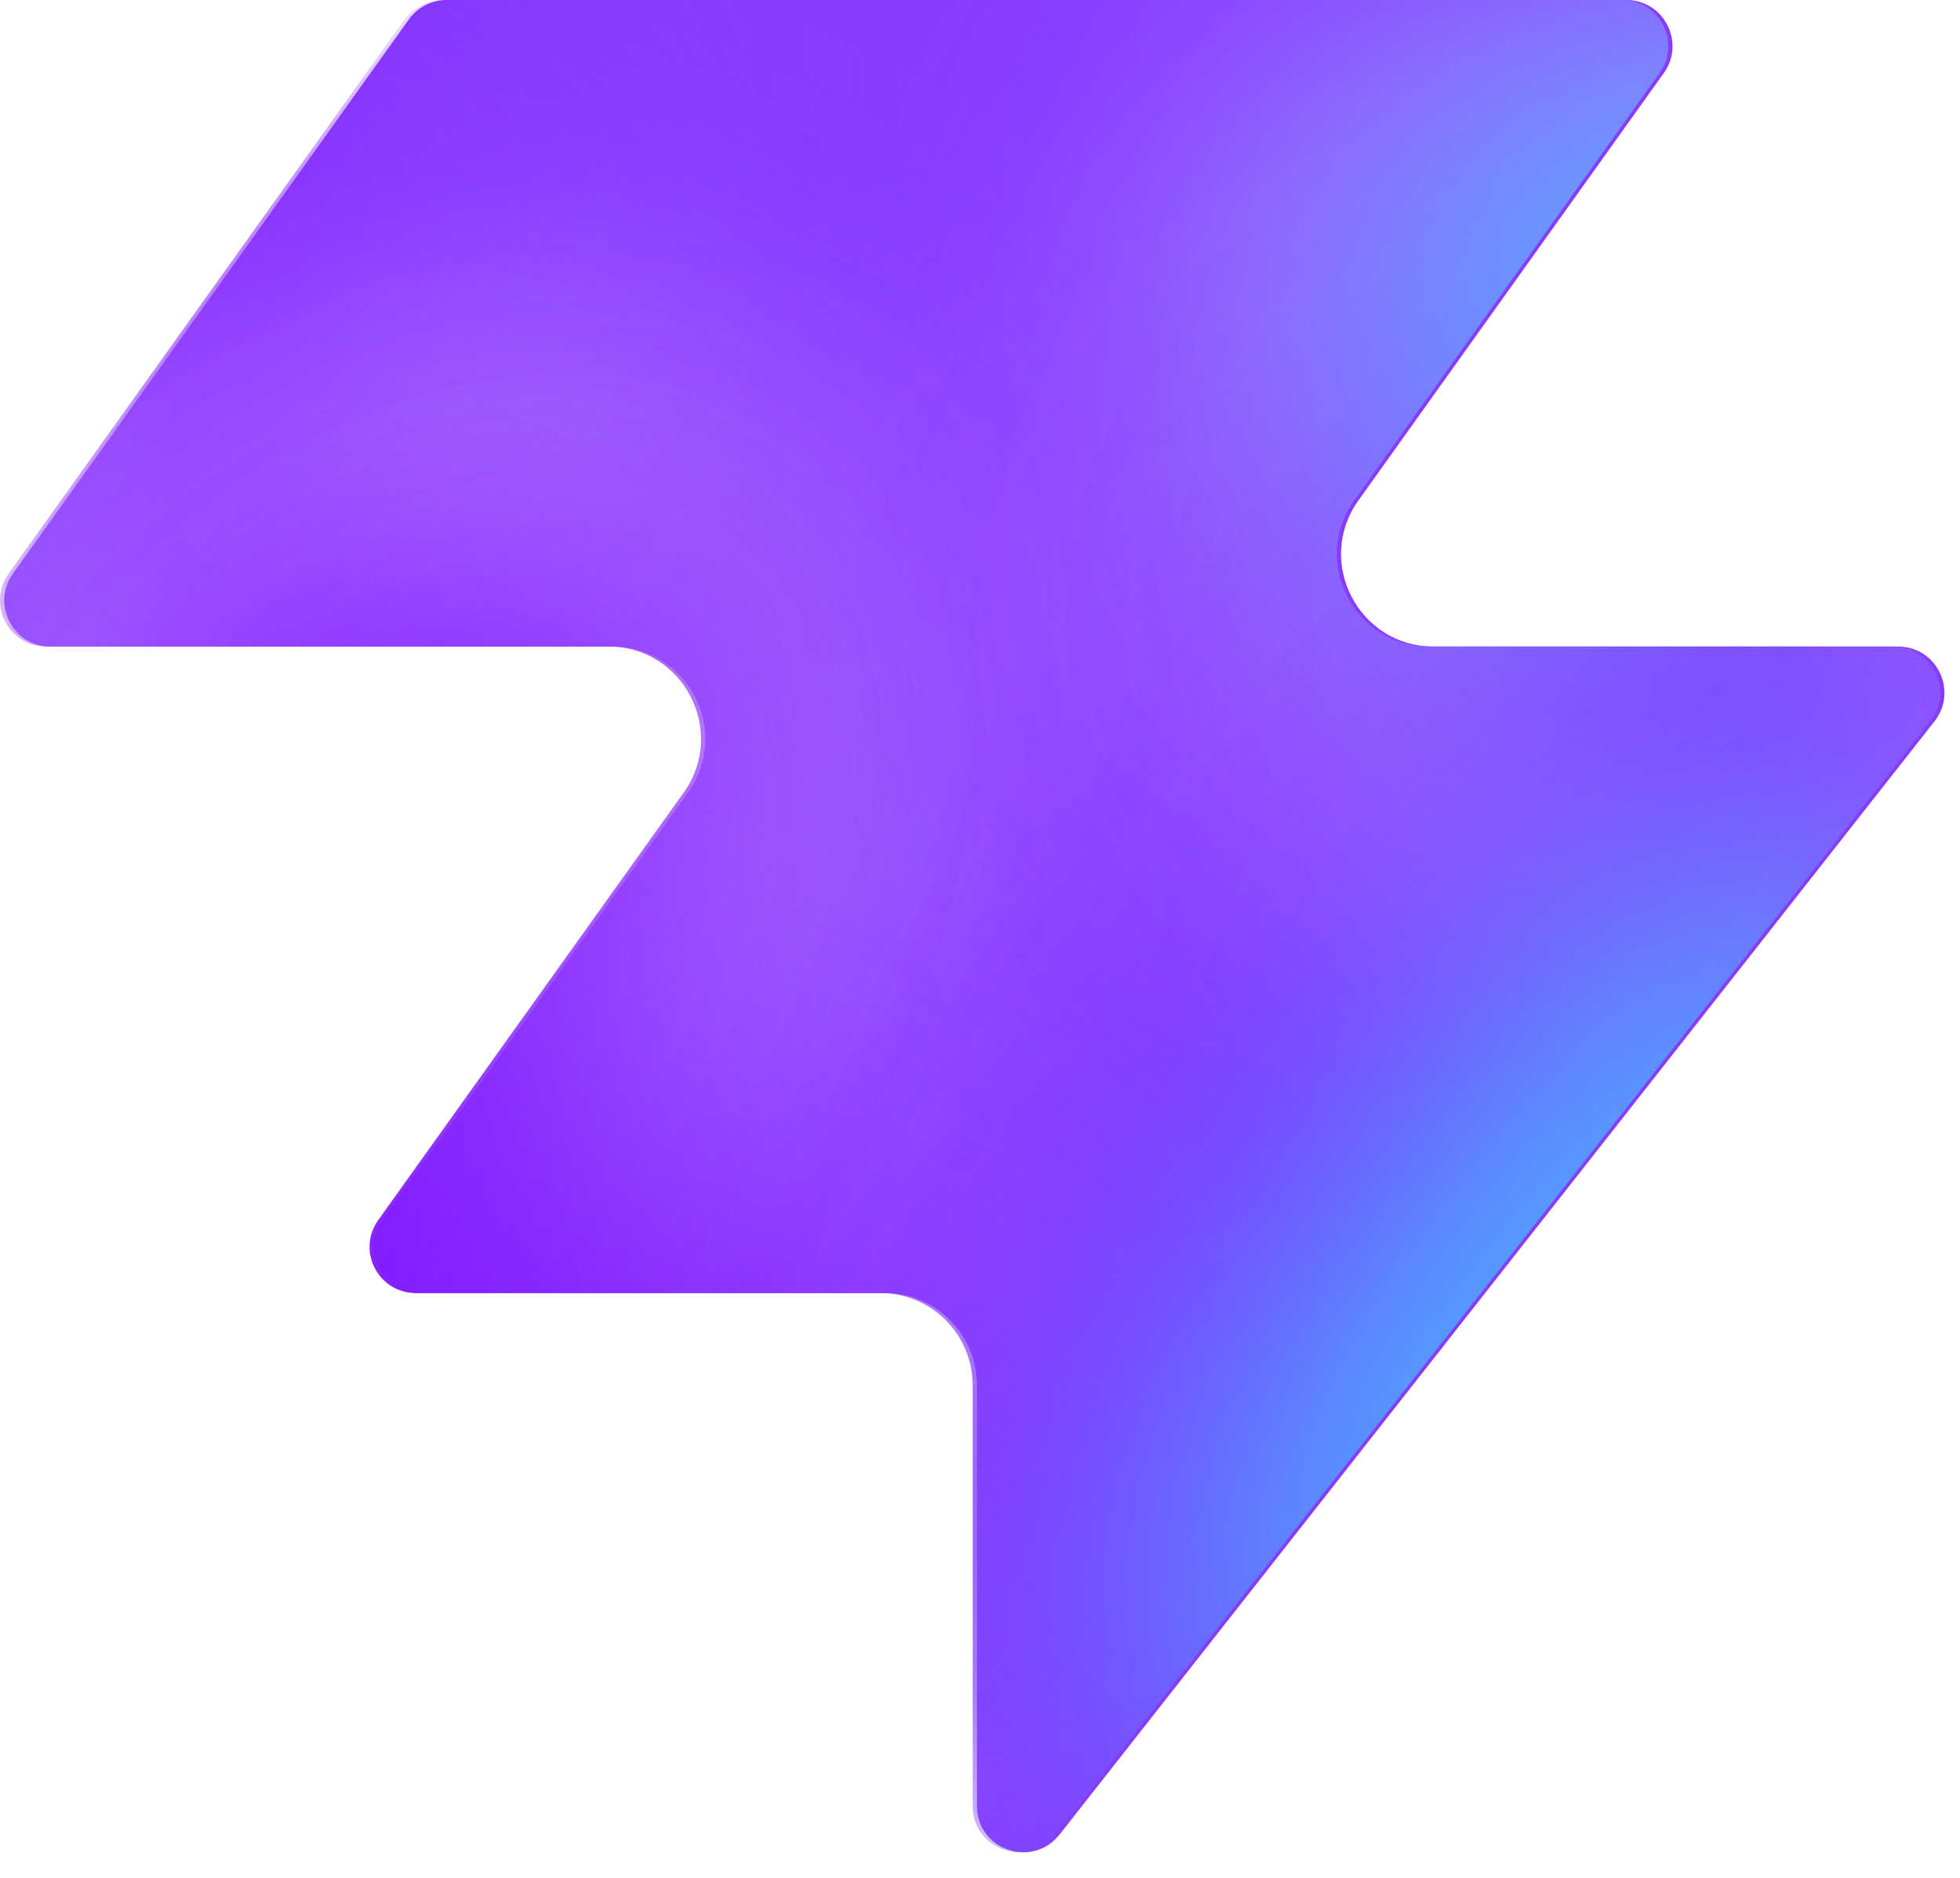
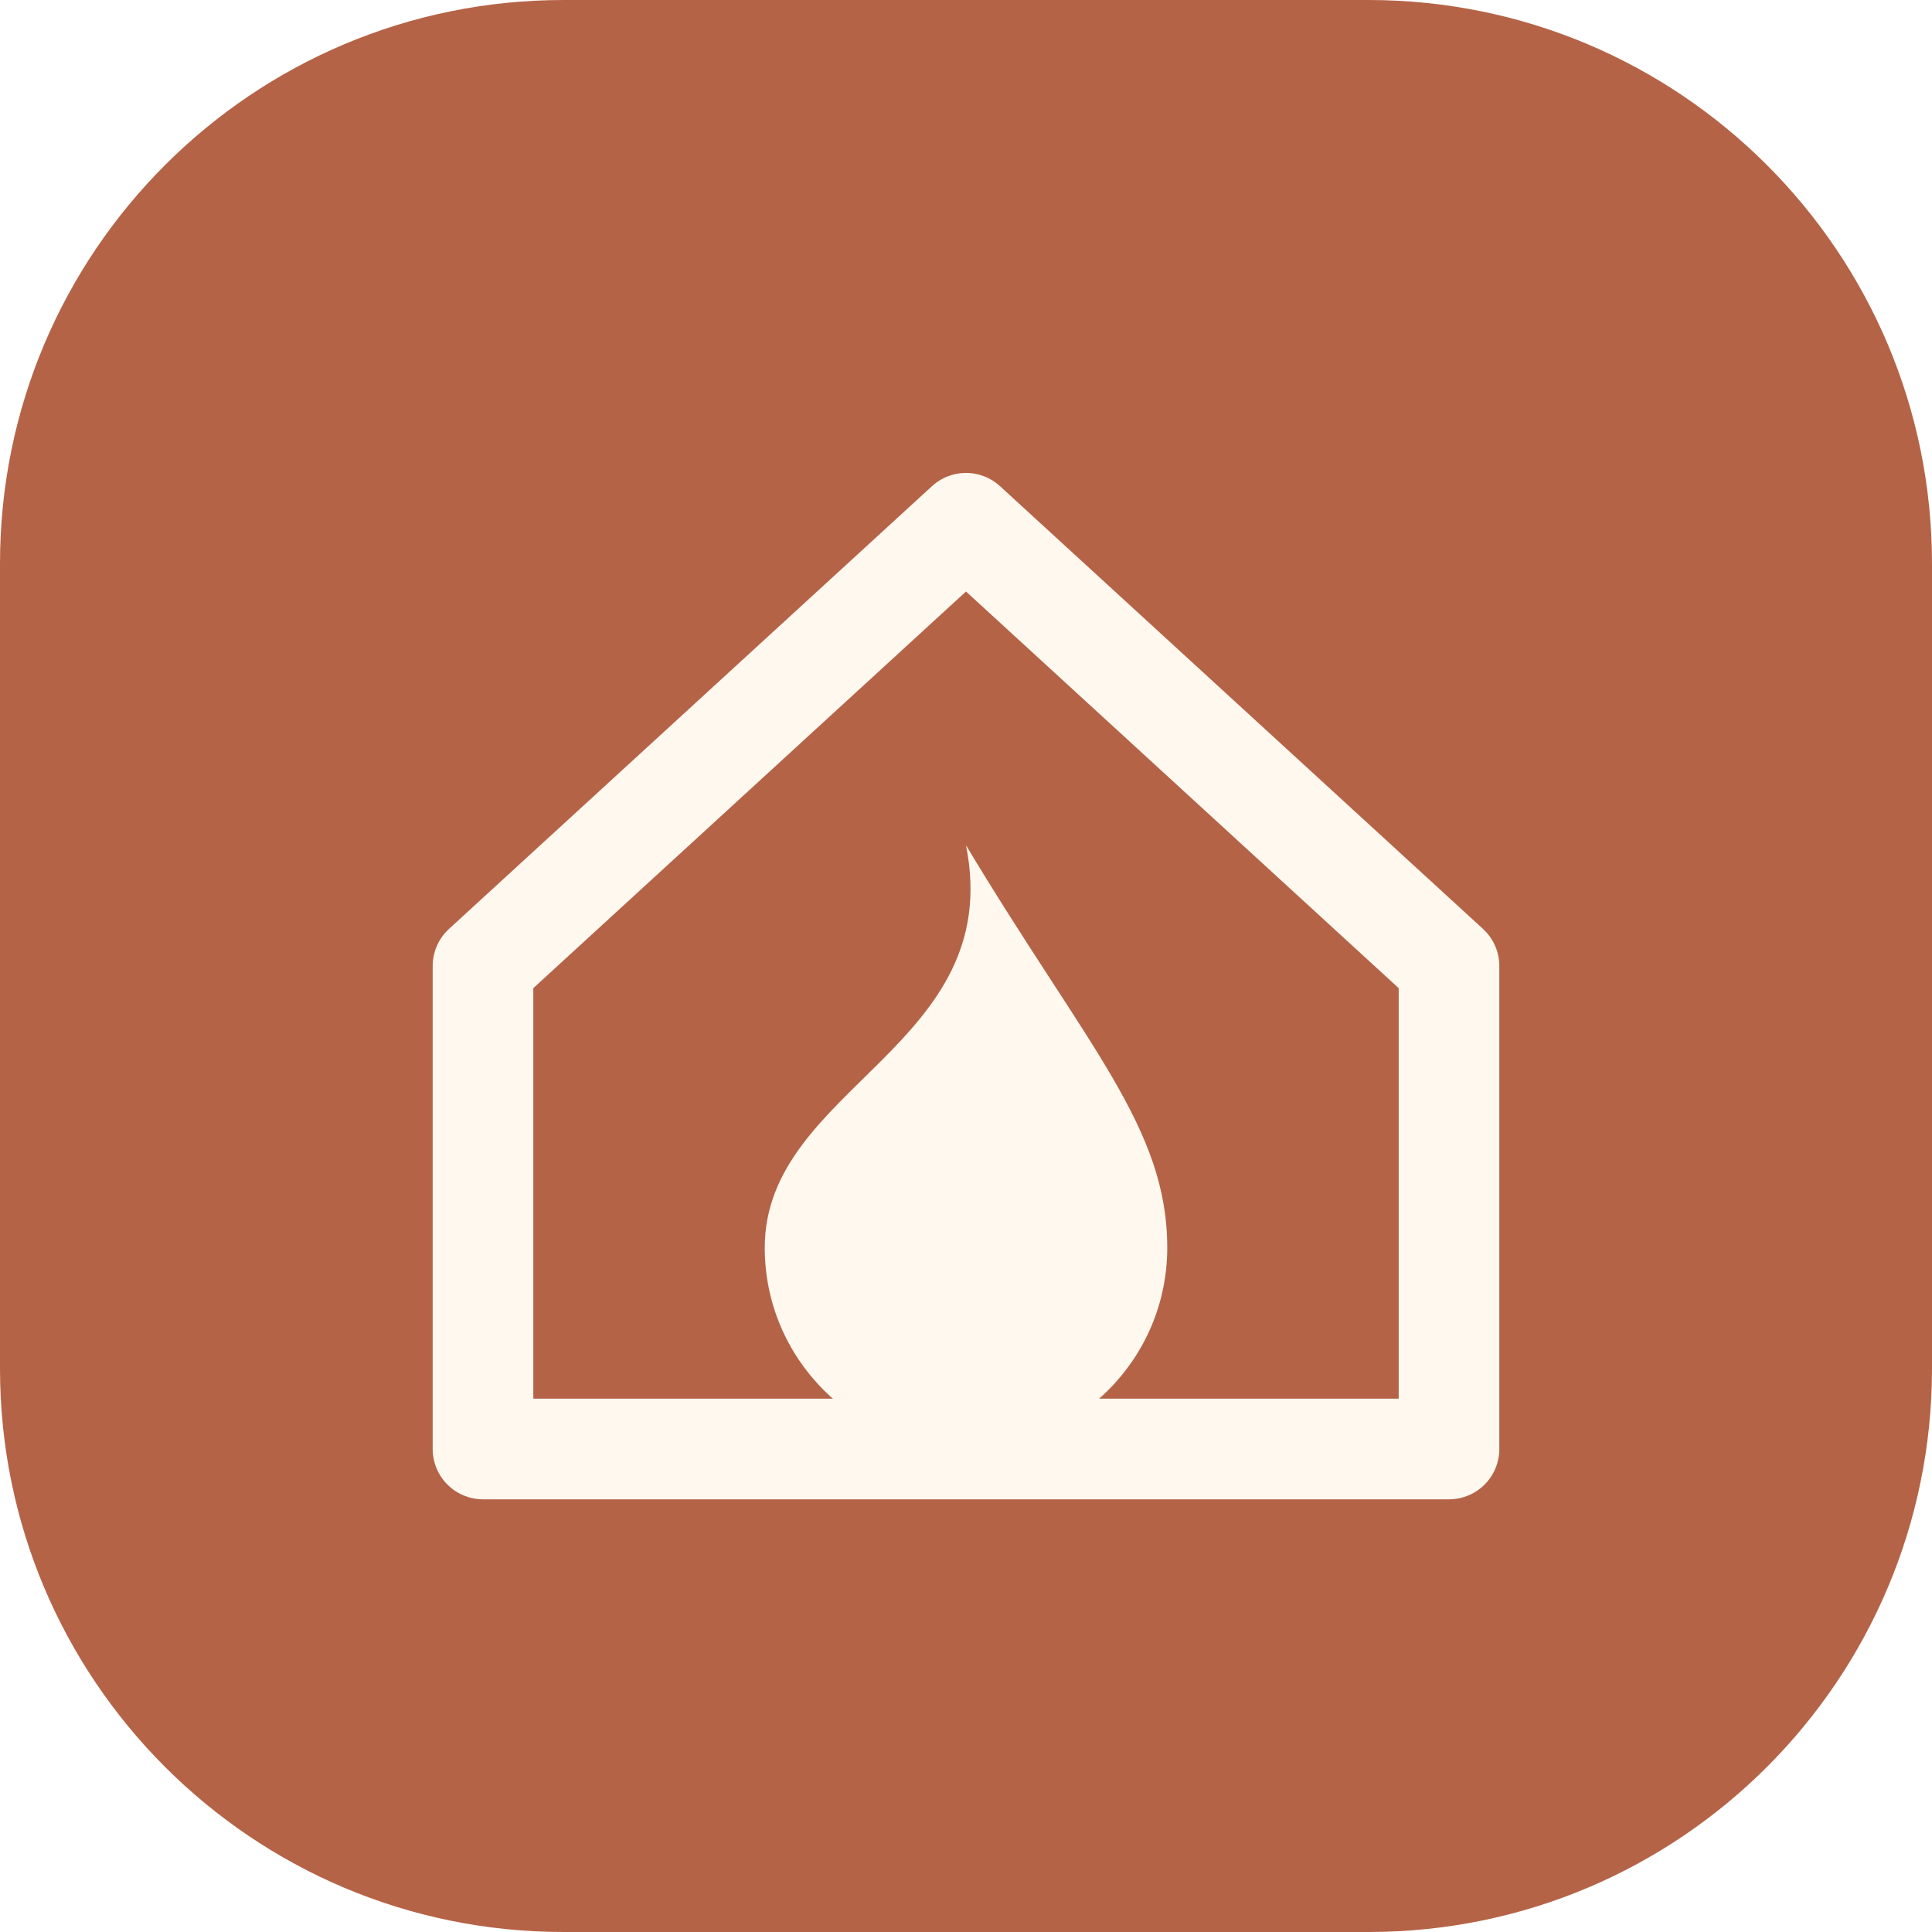
- <svg xmlns="http://www.w3.org/2000/svg" width="48" height="46" fill="none" viewBox="0 0 48 46">
-   <path fill="#863bff" d="M25.946 44.938c-.664.845-2.021.375-2.021-.698V33.937a2.26 2.26 0 0 0-2.262-2.262H10.287c-.92 0-1.456-1.04-.92-1.788l7.48-10.471c1.07-1.497 0-3.578-1.842-3.578H1.237c-.92 0-1.456-1.04-.92-1.788L10.013.474c.214-.297.556-.474.92-.474h28.894c.92 0 1.456 1.04.92 1.788l-7.48 10.471c-1.07 1.498 0 3.579 1.842 3.579h11.377c.943 0 1.473 1.088.89 1.83L25.947 44.94z" style="fill:#863bff;fill:color(display-p3 .525 .23 1);fill-opacity:1" />
-   <mask id="a" width="48" height="46" x="0" y="0" maskUnits="userSpaceOnUse" style="mask-type:alpha">
-     <path fill="#000" d="M25.842 44.938c-.664.844-2.021.375-2.021-.698V33.937a2.26 2.26 0 0 0-2.262-2.262H10.183c-.92 0-1.456-1.04-.92-1.788l7.48-10.471c1.07-1.498 0-3.579-1.842-3.579H1.133c-.92 0-1.456-1.04-.92-1.787L9.91.473c.214-.297.556-.474.92-.474h28.894c.92 0 1.456 1.04.92 1.788l-7.48 10.471c-1.07 1.498 0 3.578 1.842 3.578h11.377c.943 0 1.473 1.088.89 1.832L25.843 44.94z" style="fill:#000;fill-opacity:1" />
-   </mask>
-   <g mask="url(#a)">
-     <g filter="url(#b)">
-       <ellipse cx="5.508" cy="14.704" fill="#ede6ff" rx="5.508" ry="14.704" style="fill:#ede6ff;fill:color(display-p3 .927 .903 1);fill-opacity:1" transform="matrix(.00324 1 1 -.00324 -4.47 31.516)" />
-     </g>
-     <g filter="url(#c)">
-       <ellipse cx="10.399" cy="29.851" fill="#ede6ff" rx="10.399" ry="29.851" style="fill:#ede6ff;fill:color(display-p3 .927 .903 1);fill-opacity:1" transform="matrix(.00324 1 1 -.00324 -39.328 7.883)" />
-     </g>
-     <g filter="url(#d)">
-       <ellipse cx="5.508" cy="30.487" fill="#7e14ff" rx="5.508" ry="30.487" style="fill:#7e14ff;fill:color(display-p3 .492 .077 1);fill-opacity:1" transform="rotate(89.814 -25.913 -14.639)scale(1 -1)" />
-     </g>
-     <g filter="url(#e)">
-       <ellipse cx="5.508" cy="30.599" fill="#7e14ff" rx="5.508" ry="30.599" style="fill:#7e14ff;fill:color(display-p3 .492 .077 1);fill-opacity:1" transform="rotate(89.814 -32.644 -3.334)scale(1 -1)" />
-     </g>
-     <g filter="url(#f)">
-       <ellipse cx="5.508" cy="30.599" fill="#7e14ff" rx="5.508" ry="30.599" style="fill:#7e14ff;fill:color(display-p3 .492 .077 1);fill-opacity:1" transform="matrix(.00324 1 1 -.00324 -34.34 30.47)" />
-     </g>
-     <g filter="url(#g)">
-       <ellipse cx="14.072" cy="22.078" fill="#ede6ff" rx="14.072" ry="22.078" style="fill:#ede6ff;fill:color(display-p3 .927 .903 1);fill-opacity:1" transform="rotate(93.35 24.506 48.493)scale(-1 1)" />
-     </g>
-     <g filter="url(#h)">
-       <ellipse cx="3.47" cy="21.501" fill="#7e14ff" rx="3.47" ry="21.501" style="fill:#7e14ff;fill:color(display-p3 .492 .077 1);fill-opacity:1" transform="rotate(89.009 28.708 47.59)scale(-1 1)" />
-     </g>
-     <g filter="url(#i)">
-       <ellipse cx="3.47" cy="21.501" fill="#7e14ff" rx="3.47" ry="21.501" style="fill:#7e14ff;fill:color(display-p3 .492 .077 1);fill-opacity:1" transform="rotate(89.009 28.708 47.59)scale(-1 1)" />
-     </g>
-     <g filter="url(#j)">
-       <ellipse cx=".387" cy="8.972" fill="#7e14ff" rx="4.407" ry="29.108" style="fill:#7e14ff;fill:color(display-p3 .492 .077 1);fill-opacity:1" transform="rotate(39.51 .387 8.972)" />
-     </g>
-     <g filter="url(#k)">
-       <ellipse cx="47.523" cy="-6.092" fill="#7e14ff" rx="4.407" ry="29.108" style="fill:#7e14ff;fill:color(display-p3 .492 .077 1);fill-opacity:1" transform="rotate(37.892 47.523 -6.092)" />
-     </g>
-     <g filter="url(#l)">
-       <ellipse cx="41.412" cy="6.333" fill="#47bfff" rx="5.971" ry="9.665" style="fill:#47bfff;fill:color(display-p3 .28 .748 1);fill-opacity:1" transform="rotate(37.892 41.412 6.333)" />
-     </g>
-     <g filter="url(#m)">
-       <ellipse cx="-1.879" cy="38.332" fill="#7e14ff" rx="4.407" ry="29.108" style="fill:#7e14ff;fill:color(display-p3 .492 .077 1);fill-opacity:1" transform="rotate(37.892 -1.88 38.332)" />
-     </g>
-     <g filter="url(#n)">
-       <ellipse cx="-1.879" cy="38.332" fill="#7e14ff" rx="4.407" ry="29.108" style="fill:#7e14ff;fill:color(display-p3 .492 .077 1);fill-opacity:1" transform="rotate(37.892 -1.88 38.332)" />
-     </g>
-     <g filter="url(#o)">
-       <ellipse cx="35.651" cy="29.907" fill="#7e14ff" rx="4.407" ry="29.108" style="fill:#7e14ff;fill:color(display-p3 .492 .077 1);fill-opacity:1" transform="rotate(37.892 35.651 29.907)" />
-     </g>
-     <g filter="url(#p)">
-       <ellipse cx="38.418" cy="32.4" fill="#47bfff" rx="5.971" ry="15.297" style="fill:#47bfff;fill:color(display-p3 .28 .748 1);fill-opacity:1" transform="rotate(37.892 38.418 32.4)" />
-     </g>
-   </g>
-   <defs>
-     <filter id="b" width="60.045" height="41.654" x="-19.77" y="16.149" color-interpolation-filters="sRGB" filterUnits="userSpaceOnUse">
-       <feFlood flood-opacity="0" result="BackgroundImageFix" />
-       <feBlend in="SourceGraphic" in2="BackgroundImageFix" result="shape" />
-       <feGaussianBlur result="effect1_foregroundBlur_2002_17158" stdDeviation="7.659" />
-     </filter>
-     <filter id="c" width="90.34" height="51.437" x="-54.613" y="-7.533" color-interpolation-filters="sRGB" filterUnits="userSpaceOnUse">
-       <feFlood flood-opacity="0" result="BackgroundImageFix" />
-       <feBlend in="SourceGraphic" in2="BackgroundImageFix" result="shape" />
-       <feGaussianBlur result="effect1_foregroundBlur_2002_17158" stdDeviation="7.659" />
-     </filter>
-     <filter id="d" width="79.355" height="29.4" x="-49.64" y="2.03" color-interpolation-filters="sRGB" filterUnits="userSpaceOnUse">
-       <feFlood flood-opacity="0" result="BackgroundImageFix" />
-       <feBlend in="SourceGraphic" in2="BackgroundImageFix" result="shape" />
-       <feGaussianBlur result="effect1_foregroundBlur_2002_17158" stdDeviation="4.596" />
-     </filter>
-     <filter id="e" width="79.579" height="29.4" x="-45.045" y="20.029" color-interpolation-filters="sRGB" filterUnits="userSpaceOnUse">
-       <feFlood flood-opacity="0" result="BackgroundImageFix" />
-       <feBlend in="SourceGraphic" in2="BackgroundImageFix" result="shape" />
-       <feGaussianBlur result="effect1_foregroundBlur_2002_17158" stdDeviation="4.596" />
-     </filter>
-     <filter id="f" width="79.579" height="29.4" x="-43.513" y="21.178" color-interpolation-filters="sRGB" filterUnits="userSpaceOnUse">
-       <feFlood flood-opacity="0" result="BackgroundImageFix" />
-       <feBlend in="SourceGraphic" in2="BackgroundImageFix" result="shape" />
-       <feGaussianBlur result="effect1_foregroundBlur_2002_17158" stdDeviation="4.596" />
-     </filter>
-     <filter id="g" width="74.749" height="58.852" x="15.756" y="-17.901" color-interpolation-filters="sRGB" filterUnits="userSpaceOnUse">
-       <feFlood flood-opacity="0" result="BackgroundImageFix" />
-       <feBlend in="SourceGraphic" in2="BackgroundImageFix" result="shape" />
-       <feGaussianBlur result="effect1_foregroundBlur_2002_17158" stdDeviation="7.659" />
-     </filter>
-     <filter id="h" width="61.377" height="25.362" x="23.548" y="2.284" color-interpolation-filters="sRGB" filterUnits="userSpaceOnUse">
-       <feFlood flood-opacity="0" result="BackgroundImageFix" />
-       <feBlend in="SourceGraphic" in2="BackgroundImageFix" result="shape" />
-       <feGaussianBlur result="effect1_foregroundBlur_2002_17158" stdDeviation="4.596" />
-     </filter>
-     <filter id="i" width="61.377" height="25.362" x="23.548" y="2.284" color-interpolation-filters="sRGB" filterUnits="userSpaceOnUse">
-       <feFlood flood-opacity="0" result="BackgroundImageFix" />
-       <feBlend in="SourceGraphic" in2="BackgroundImageFix" result="shape" />
-       <feGaussianBlur result="effect1_foregroundBlur_2002_17158" stdDeviation="4.596" />
-     </filter>
-     <filter id="j" width="56.045" height="63.649" x="-27.636" y="-22.853" color-interpolation-filters="sRGB" filterUnits="userSpaceOnUse">
-       <feFlood flood-opacity="0" result="BackgroundImageFix" />
-       <feBlend in="SourceGraphic" in2="BackgroundImageFix" result="shape" />
-       <feGaussianBlur result="effect1_foregroundBlur_2002_17158" stdDeviation="4.596" />
-     </filter>
-     <filter id="k" width="54.814" height="64.646" x="20.116" y="-38.415" color-interpolation-filters="sRGB" filterUnits="userSpaceOnUse">
-       <feFlood flood-opacity="0" result="BackgroundImageFix" />
-       <feBlend in="SourceGraphic" in2="BackgroundImageFix" result="shape" />
-       <feGaussianBlur result="effect1_foregroundBlur_2002_17158" stdDeviation="4.596" />
-     </filter>
-     <filter id="l" width="33.541" height="35.313" x="24.641" y="-11.323" color-interpolation-filters="sRGB" filterUnits="userSpaceOnUse">
-       <feFlood flood-opacity="0" result="BackgroundImageFix" />
-       <feBlend in="SourceGraphic" in2="BackgroundImageFix" result="shape" />
-       <feGaussianBlur result="effect1_foregroundBlur_2002_17158" stdDeviation="4.596" />
-     </filter>
-     <filter id="m" width="54.814" height="64.646" x="-29.286" y="6.009" color-interpolation-filters="sRGB" filterUnits="userSpaceOnUse">
-       <feFlood flood-opacity="0" result="BackgroundImageFix" />
-       <feBlend in="SourceGraphic" in2="BackgroundImageFix" result="shape" />
-       <feGaussianBlur result="effect1_foregroundBlur_2002_17158" stdDeviation="4.596" />
-     </filter>
-     <filter id="n" width="54.814" height="64.646" x="-29.286" y="6.009" color-interpolation-filters="sRGB" filterUnits="userSpaceOnUse">
-       <feFlood flood-opacity="0" result="BackgroundImageFix" />
-       <feBlend in="SourceGraphic" in2="BackgroundImageFix" result="shape" />
-       <feGaussianBlur result="effect1_foregroundBlur_2002_17158" stdDeviation="4.596" />
-     </filter>
-     <filter id="o" width="54.814" height="64.646" x="8.244" y="-2.416" color-interpolation-filters="sRGB" filterUnits="userSpaceOnUse">
-       <feFlood flood-opacity="0" result="BackgroundImageFix" />
-       <feBlend in="SourceGraphic" in2="BackgroundImageFix" result="shape" />
-       <feGaussianBlur result="effect1_foregroundBlur_2002_17158" stdDeviation="4.596" />
-     </filter>
-     <filter id="p" width="39.409" height="43.623" x="18.713" y="10.588" color-interpolation-filters="sRGB" filterUnits="userSpaceOnUse">
-       <feFlood flood-opacity="0" result="BackgroundImageFix" />
-       <feBlend in="SourceGraphic" in2="BackgroundImageFix" result="shape" />
-       <feGaussianBlur result="effect1_foregroundBlur_2002_17158" stdDeviation="4.596" />
-     </filter>
-   </defs>
+ <svg xmlns="http://www.w3.org/2000/svg" viewBox="0 0 48 48" fill="none">
+   <rect width="48" height="48" rx="14" fill="#B56347" />
+   <path d="M12 24 24 13l12 11v12H12V24Z" stroke="#FFF8EF" stroke-width="2.5" stroke-linejoin="round" />
+   <path d="M24 21c1 5-5 6-5 10a5 5 0 0 0 10 0c0-3-2-5-5-10Z" fill="#FFF8EF" />
</svg>
